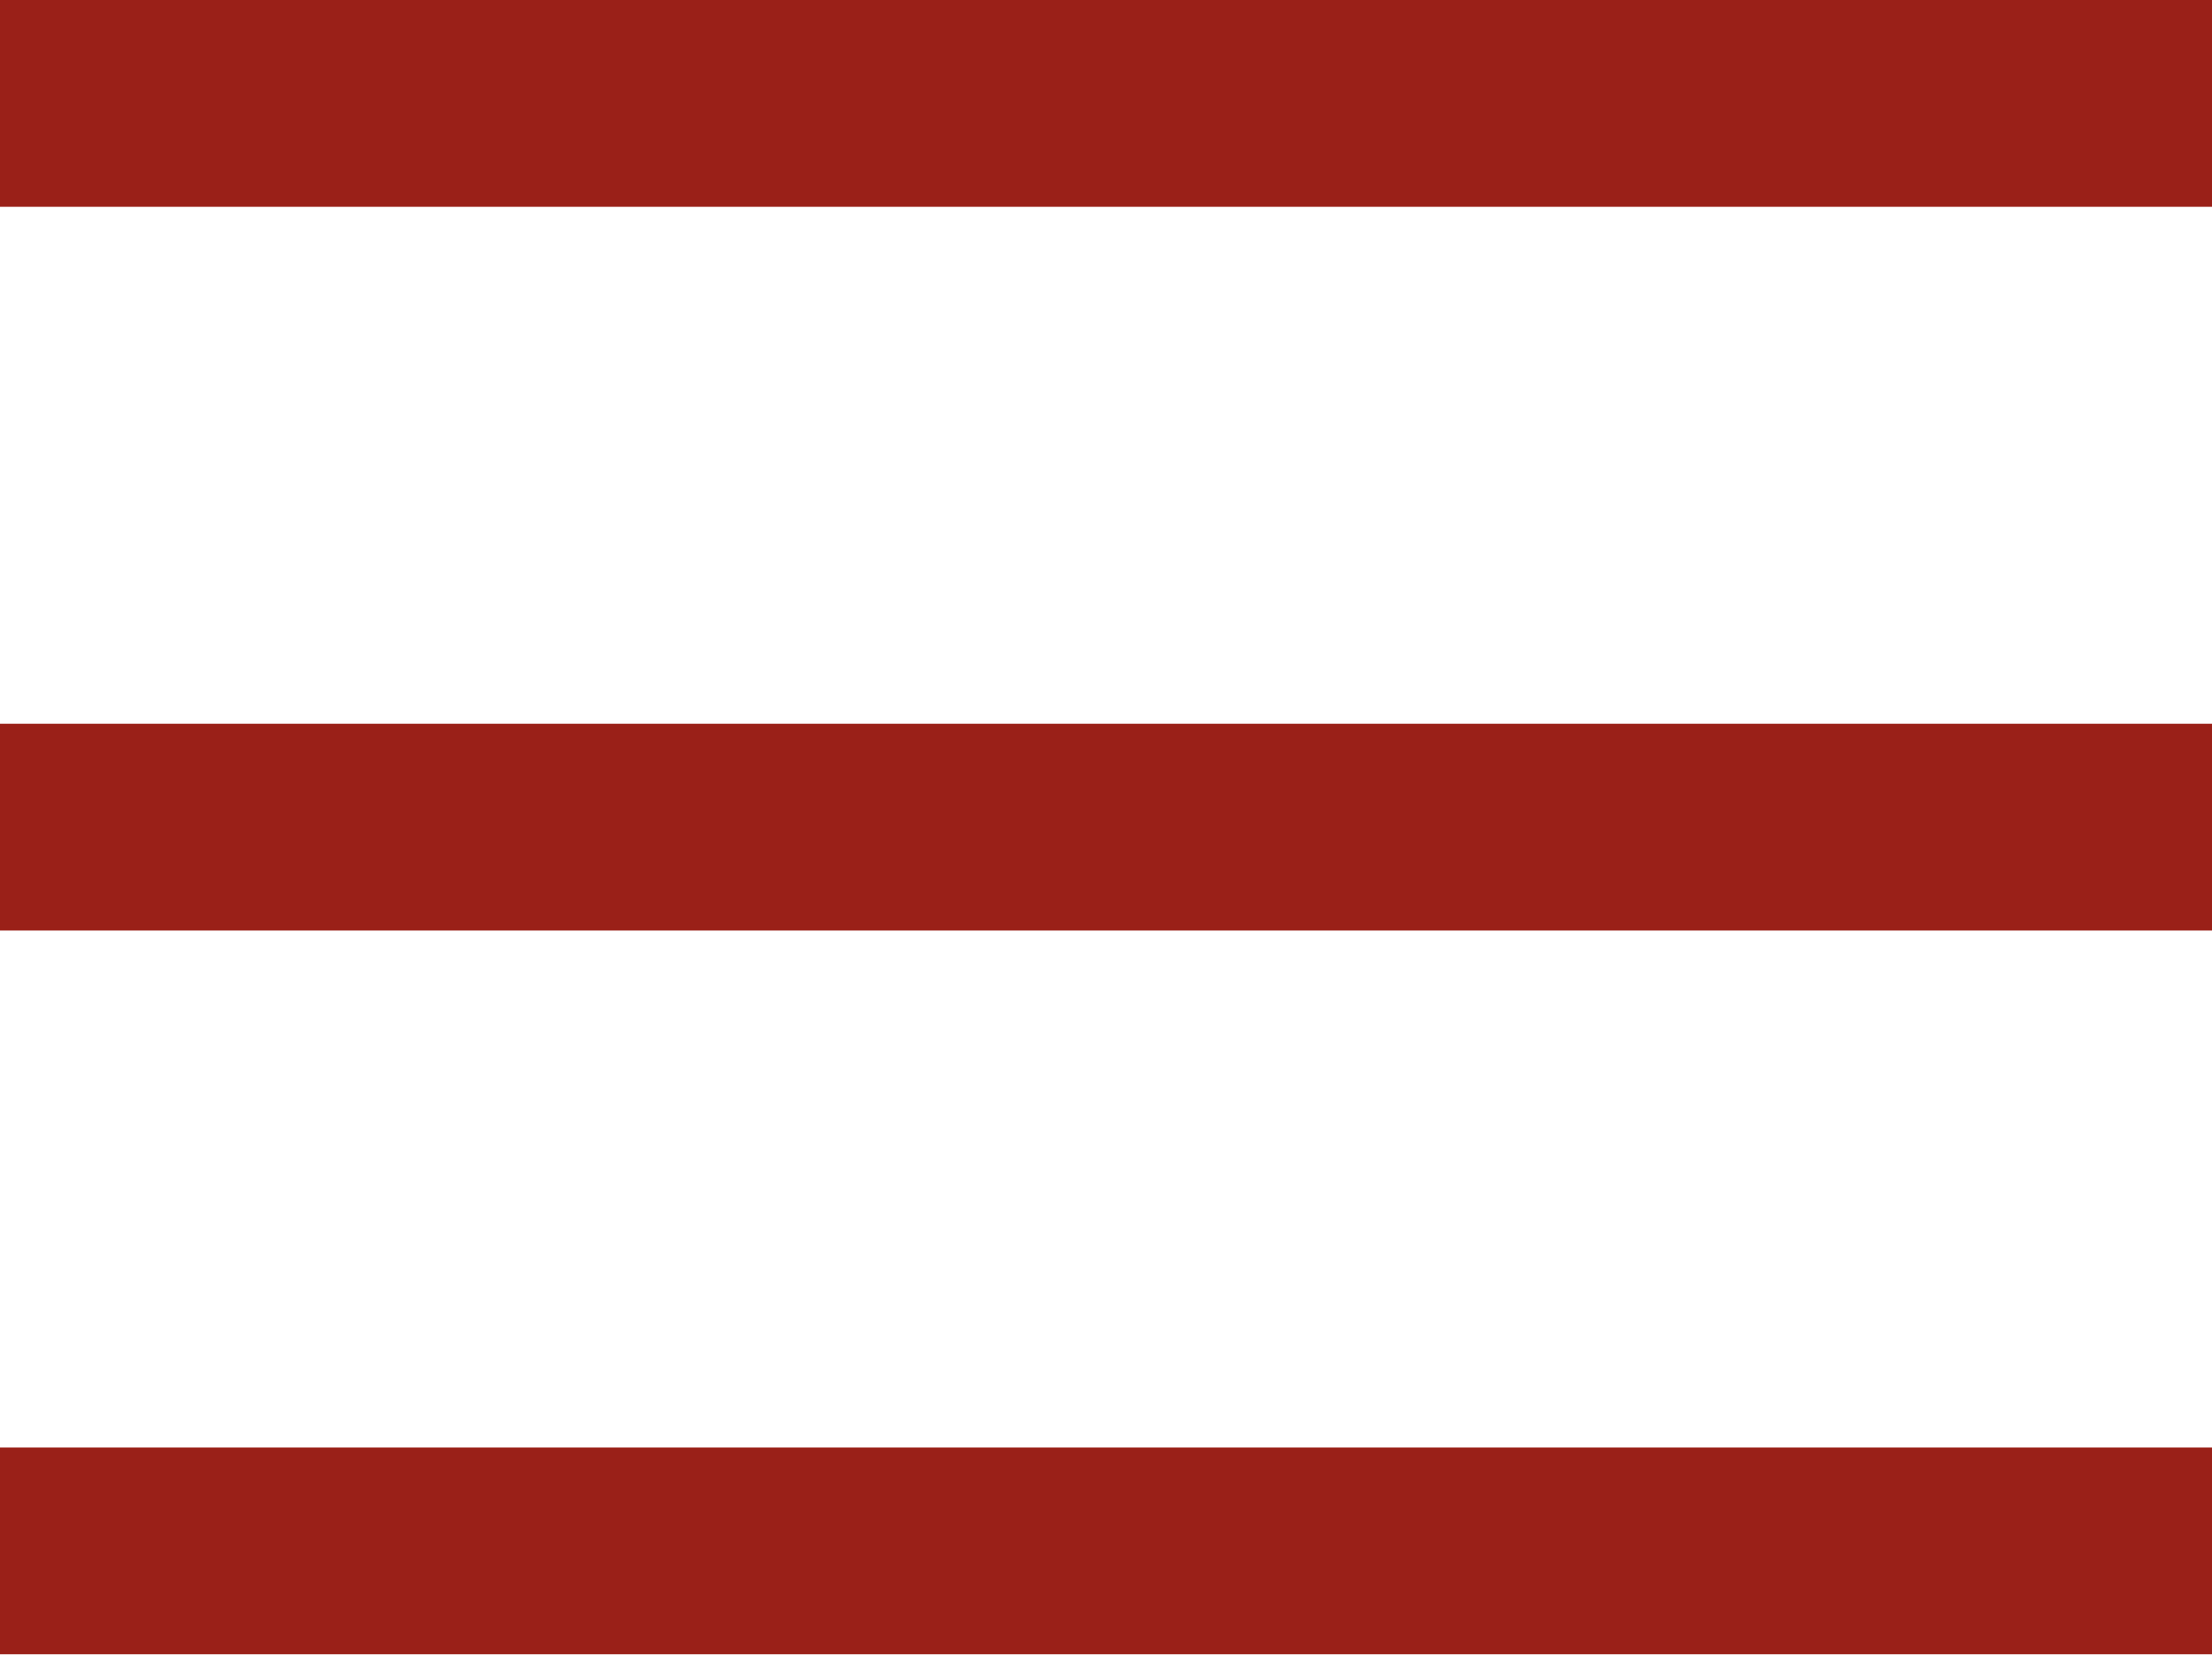
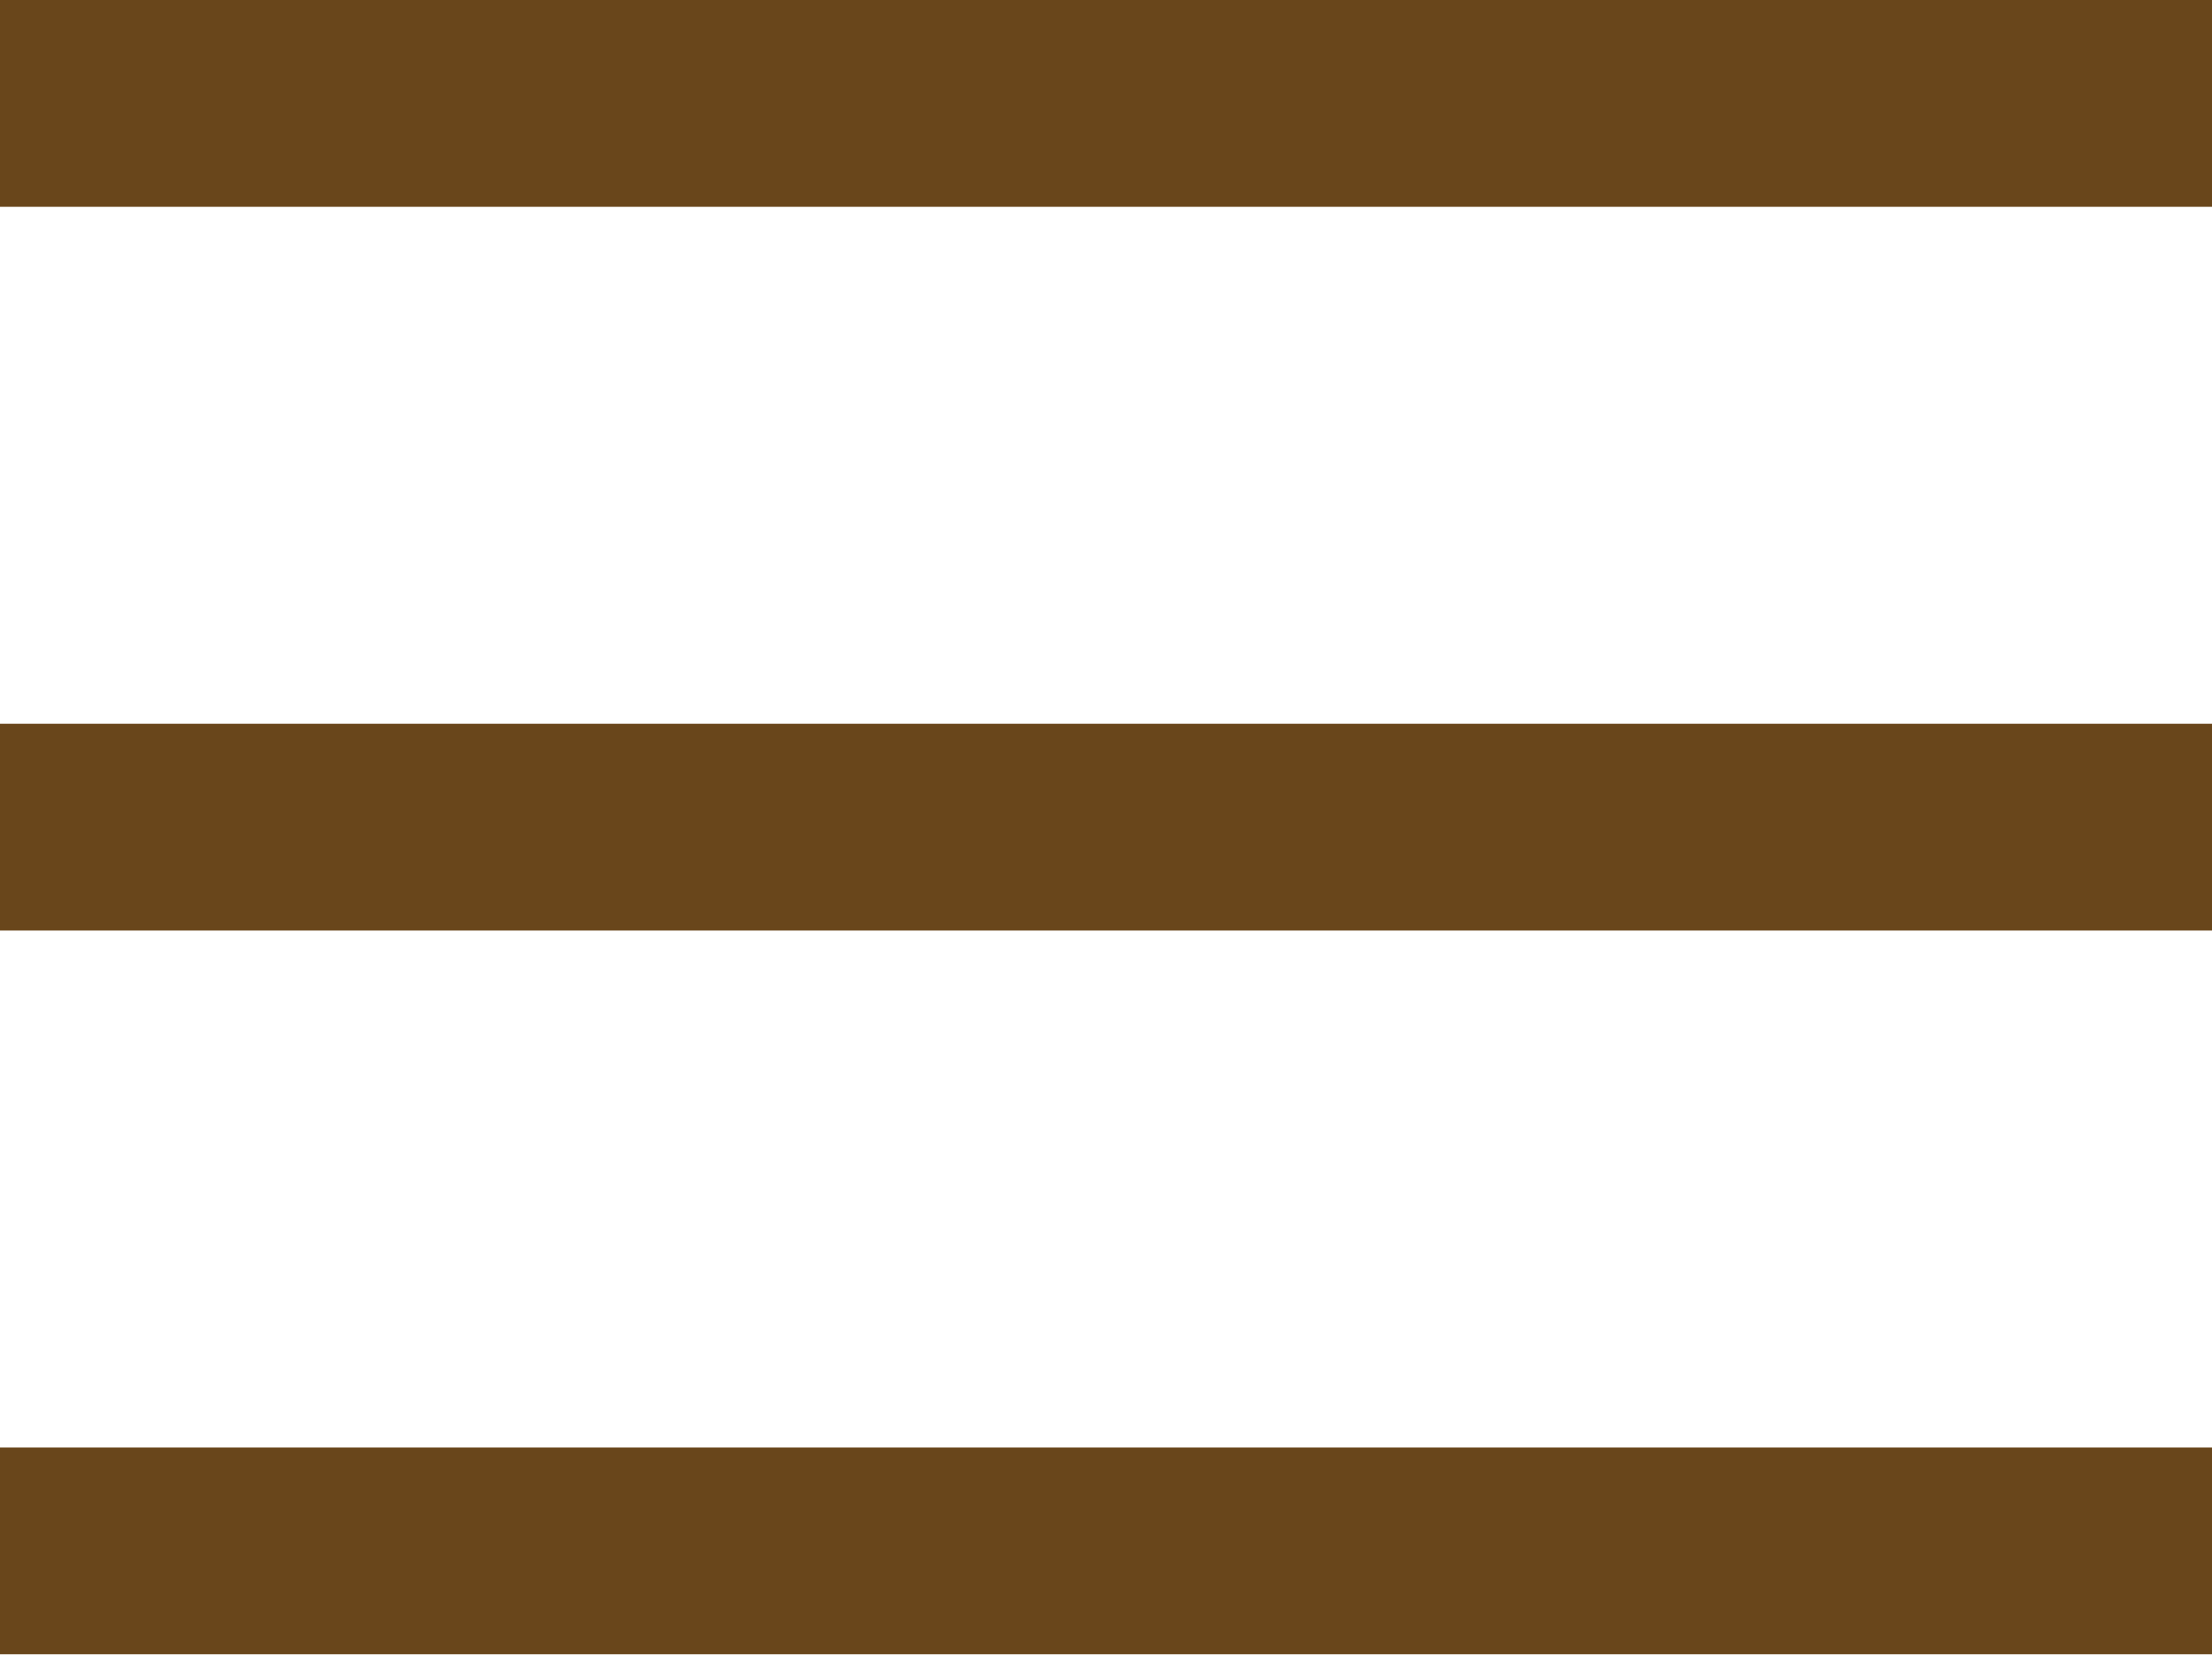
- <svg xmlns="http://www.w3.org/2000/svg" version="1.1" id="Layer_1" x="0px" y="0px" viewBox="0 0 21.4 16" style="enable-background:new 0 0 21.4 16;" xml:space="preserve">
-   <style type="text/css">
- 	.st0{fill:#9A2018;}
- </style>
-   <rect id="XMLID_2_" class="st0" width="21.4" height="2" />
-   <rect id="XMLID_3_" y="14" class="st0" width="21.4" height="2" />
-   <rect id="XMLID_4_" y="7" class="st0" width="21.4" height="2" />
+ <svg xmlns="http://www.w3.org/2000/svg" id="Layer_1" data-name="Layer 1" viewBox="0 0 21.4 16">
+   <defs>
+     <style>
+       .cls-1 {
+         fill: #69461b;
+       }
+     </style>
+   </defs>
+   <rect class="cls-1" width="21.4" height="2" />
+   <rect class="cls-1" y="14" width="21.4" height="2" />
+   <rect class="cls-1" y="7" width="21.4" height="2" />
</svg>
